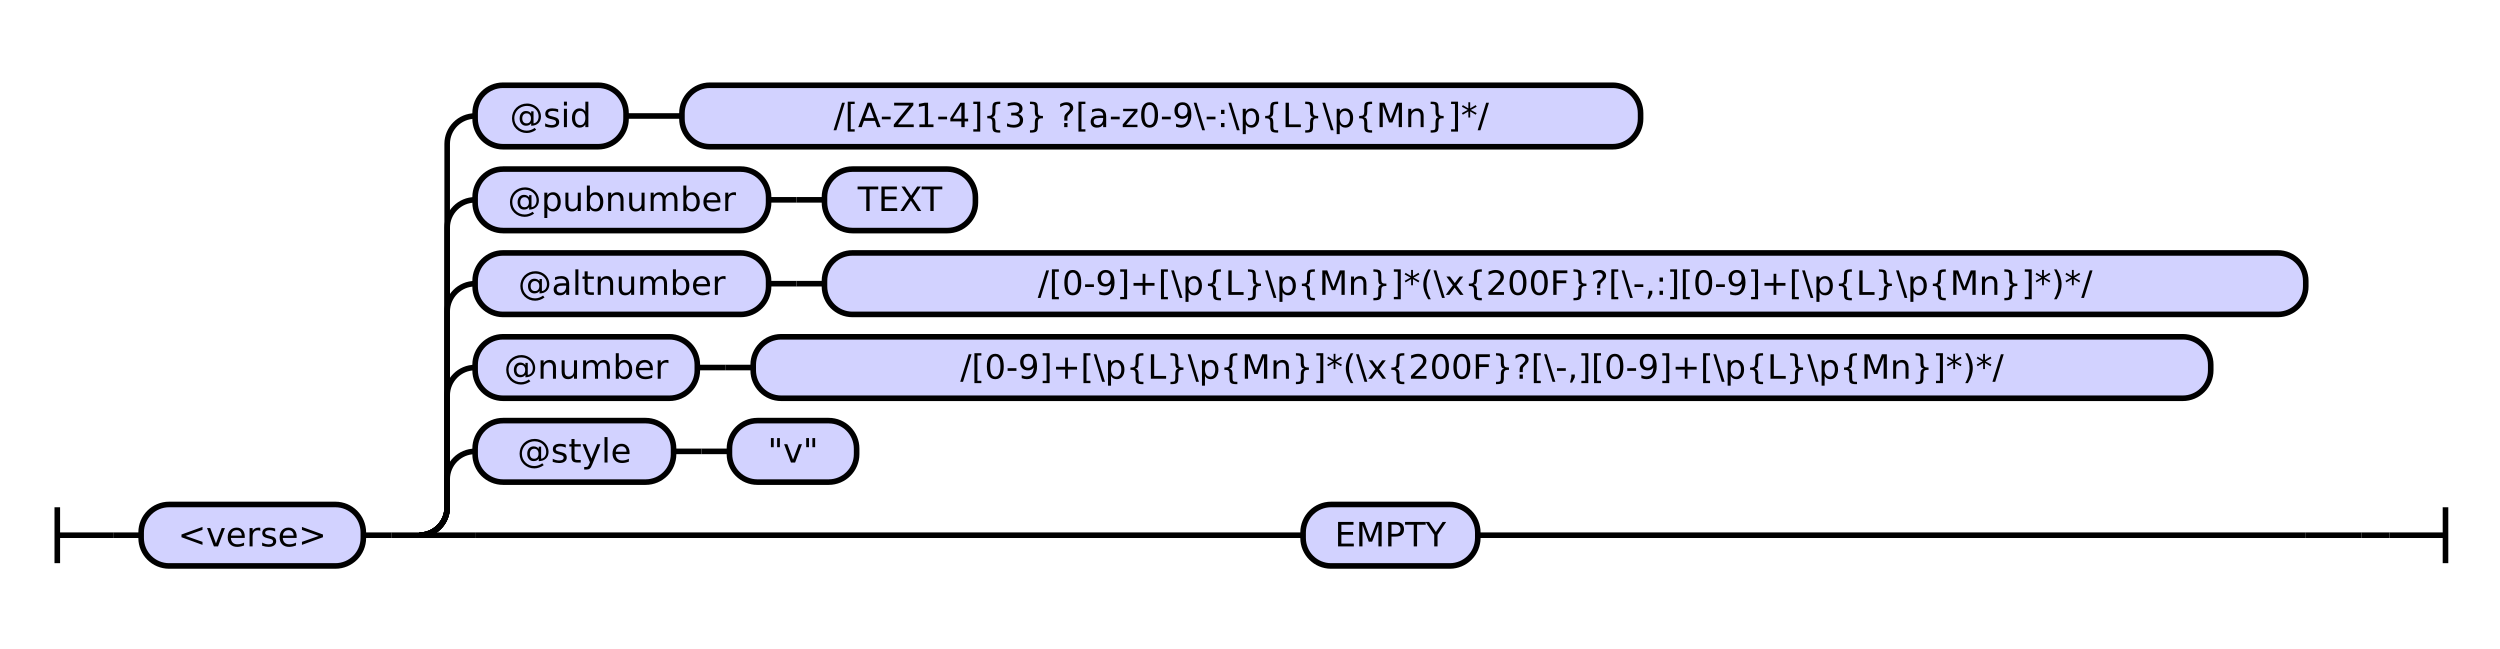
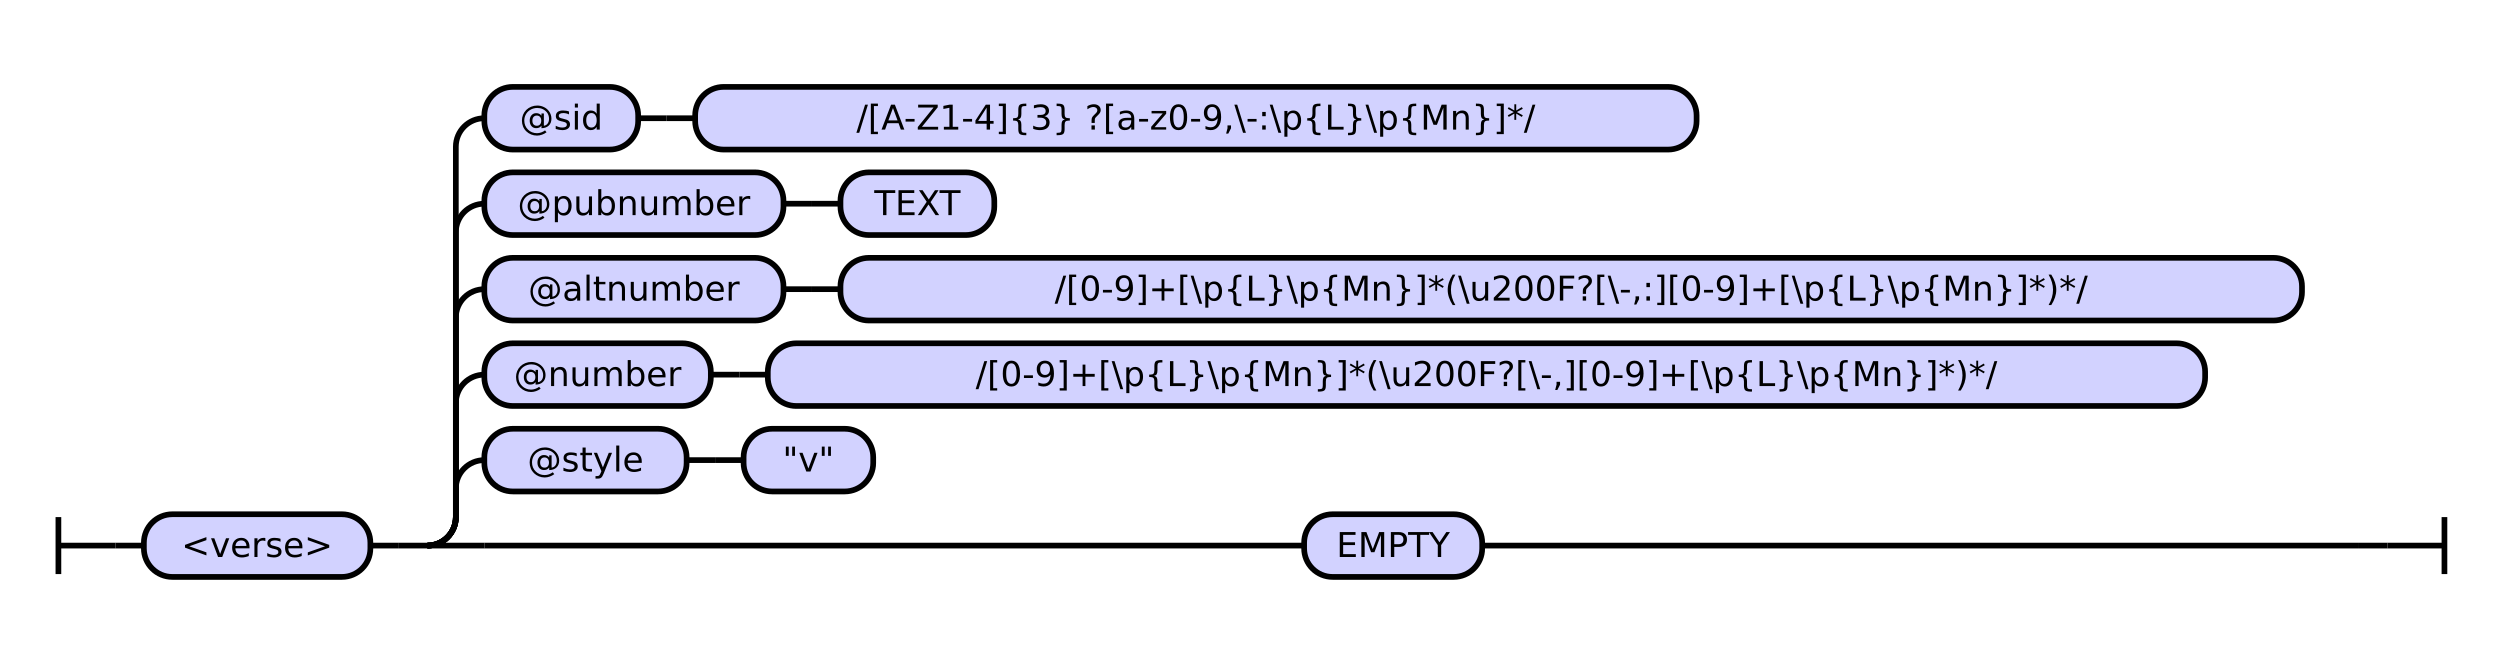
- <svg xmlns="http://www.w3.org/2000/svg" class="railroad-diagram" height="232" viewBox="0 0 894.5 232" width="894.5">
+ <svg xmlns="http://www.w3.org/2000/svg" class="railroad-diagram" height="232" viewBox="0 0 877.5 232" width="877.5">
  <g transform="translate(.5 .5)">
    <style>/*  */

    svg.railroad-diagram {
        background-color:hsl(30,20%,95%);
    }
    svg.railroad-diagram path {
        stroke-width: 2;
        stroke: black;
        fill: none;
    }
    svg.railroad-diagram text {
        font-size: 12px;
        text-anchor: middle;
        font-family: DejaVu Sans;
    }
    svg.railroad-diagram text.label {
        text-anchor:start;
    }
    svg.railroad-diagram text.comment {
        font-family: DejaVu Sans;
        font-size: 14px;
    }
    svg.railroad-diagram rect{
        stroke-width: 2;
        stroke:black;
        fill: rgb(210, 210, 255);
    }
    svg.railroad-diagram rect.group-box {
        stroke: gray;
        stroke-dasharray: 10 5;
        fill: none;
    }
    .terminal {
        font-family: DejaVu Sans;
    }

/*  */
</style>
    <g>
      <path d="M 20 181 v 20 m 0 -10 h 20" />
    </g>
    <path d="M 40 191 h 10" />
    <g>
      <path d="M 50 191 h 0.0" />
-       <path d="M 844.5 191 h 0.0" />
+       <path d="M 827.5 191 h 0.0" />
      <g>
        <path d="M 50.0 191 h 0.0" />
-         <path d="M 844.5 191 h 0.0" />
+         <path d="M 827.5 191 h 0.0" />
        <g class="terminal ">
          <path d="M 50.0 191 h 0.0" />
          <path d="M 129.5 191 h 0.0" />
          <rect height="22" rx="10" ry="10" width="79.5" x="50.0" y="180" />
          <text x="89.75" y="195">&lt;verse&gt;</text>
        </g>
        <path d="M 129.5 191 h 10" />
        <path d="M 139.5 191 h 10" />
        <g>
          <path d="M 149.5 191 h 0.0" />
-           <path d="M 844.5 191 h 0.0" />
+           <path d="M 827.5 191 h 0.0" />
          <path d="M 149.5 191 a 10 10 0 0 0 10 -10 v -10 a 10 10 0 0 1 10 -10" />
          <g>
            <path d="M 169.5 161 h 0.0" />
            <path d="M 306.0 161 h 0.0" />
            <g class="terminal ">
              <path d="M 169.5 161 h 0.0" />
              <path d="M 240.5 161 h 0.0" />
              <rect height="22" rx="10" ry="10" width="71.0" x="169.5" y="150" />
              <text x="205.0" y="165">@style</text>
            </g>
            <path d="M 240.5 161 h 10" />
            <path d="M 250.5 161 h 10" />
            <g class="terminal ">
              <path d="M 260.5 161 h 0.0" />
              <path d="M 306.0 161 h 0.0" />
              <rect height="22" rx="10" ry="10" width="45.5" x="260.5" y="150" />
              <text x="283.25" y="165">"v"</text>
            </g>
          </g>
          <path d="M 149.5 191 a 10 10 0 0 0 10 -10 v -40 a 10 10 0 0 1 10 -10" />
          <g>
            <path d="M 169.5 131 h 0.0" />
-             <path d="M 790.5 131 h 0.0" />
+             <path d="M 773.5 131 h 0.0" />
            <g class="terminal ">
              <path d="M 169.5 131 h 0.0" />
              <path d="M 249.0 131 h 0.0" />
              <rect height="22" rx="10" ry="10" width="79.5" x="169.5" y="120" />
              <text x="209.25" y="135">@number</text>
            </g>
            <path d="M 249.0 131 h 10" />
            <path d="M 259.0 131 h 10" />
            <g class="terminal ">
              <path d="M 269.0 131 h 0.0" />
-               <path d="M 790.5 131 h 0.0" />
-               <rect height="22" rx="10" ry="10" width="521.5" x="269.0" y="120" />
-               <text x="529.75" y="135">/[0-9]+[\p{L}\p{Mn}]*(\x{200F}?[\-,][0-9]+[\p{L}\p{Mn}]*)*/</text>
+               <path d="M 773.5 131 h 0.0" />
+               <rect height="22" rx="10" ry="10" width="504.5" x="269.0" y="120" />
+               <text x="521.25" y="135">/[0-9]+[\p{L}\p{Mn}]*(\u200F?[\-,][0-9]+[\p{L}\p{Mn}]*)*/</text>
            </g>
          </g>
          <path d="M 149.5 191 a 10 10 0 0 0 10 -10 v -70 a 10 10 0 0 1 10 -10" />
          <g>
            <path d="M 169.5 101 h 0.0" />
-             <path d="M 824.5 101 h 0.0" />
+             <path d="M 807.5 101 h 0.0" />
            <g class="terminal ">
              <path d="M 169.5 101 h 0.0" />
              <path d="M 274.5 101 h 0.0" />
              <rect height="22" rx="10" ry="10" width="105.0" x="169.5" y="90" />
              <text x="222.0" y="105">@altnumber</text>
            </g>
            <path d="M 274.5 101 h 10" />
            <path d="M 284.5 101 h 10" />
            <g class="terminal ">
              <path d="M 294.5 101 h 0.0" />
-               <path d="M 824.5 101 h 0.0" />
-               <rect height="22" rx="10" ry="10" width="530.0" x="294.5" y="90" />
-               <text x="559.5" y="105">/[0-9]+[\p{L}\p{Mn}]*(\x{200F}?[\-,:][0-9]+[\p{L}\p{Mn}]*)*/</text>
+               <path d="M 807.5 101 h 0.0" />
+               <rect height="22" rx="10" ry="10" width="513.0" x="294.5" y="90" />
+               <text x="551.0" y="105">/[0-9]+[\p{L}\p{Mn}]*(\u200F?[\-,:][0-9]+[\p{L}\p{Mn}]*)*/</text>
            </g>
          </g>
          <path d="M 149.5 191 a 10 10 0 0 0 10 -10 v -100 a 10 10 0 0 1 10 -10" />
          <g>
            <path d="M 169.5 71 h 0.0" />
            <path d="M 348.5 71 h 0.0" />
            <g class="terminal ">
              <path d="M 169.5 71 h 0.0" />
              <path d="M 274.5 71 h 0.0" />
              <rect height="22" rx="10" ry="10" width="105.0" x="169.5" y="60" />
              <text x="222.0" y="75">@pubnumber</text>
            </g>
            <path d="M 274.5 71 h 10" />
            <path d="M 284.5 71 h 10" />
            <g class="terminal ">
              <path d="M 294.5 71 h 0.0" />
              <path d="M 348.5 71 h 0.0" />
              <rect height="22" rx="10" ry="10" width="54.0" x="294.5" y="60" />
              <text x="321.5" y="75">TEXT</text>
            </g>
          </g>
          <path d="M 149.5 191 a 10 10 0 0 0 10 -10 v -130 a 10 10 0 0 1 10 -10" />
          <g>
            <path d="M 169.5 41 h 0.0" />
-             <path d="M 586.5 41 h 0.0" />
+             <path d="M 595.0 41 h 0.0" />
            <g class="terminal ">
              <path d="M 169.5 41 h 0.0" />
              <path d="M 223.5 41 h 0.0" />
              <rect height="22" rx="10" ry="10" width="54.0" x="169.5" y="30" />
              <text x="196.5" y="45">@sid</text>
            </g>
            <path d="M 223.5 41 h 10" />
            <path d="M 233.5 41 h 10" />
            <g class="terminal ">
              <path d="M 243.5 41 h 0.0" />
-               <path d="M 586.5 41 h 0.0" />
-               <rect height="22" rx="10" ry="10" width="343.0" x="243.5" y="30" />
-               <text x="415.0" y="45">/[A-Z1-4]{3} ?[a-z0-9\-:\p{L}\p{Mn}]*/</text>
+               <path d="M 595.0 41 h 0.0" />
+               <rect height="22" rx="10" ry="10" width="351.5" x="243.5" y="30" />
+               <text x="419.25" y="45">/[A-Z1-4]{3} ?[a-z0-9,\-:\p{L}\p{Mn}]*/</text>
            </g>
          </g>
          <path d="M 149.5 191 h 20" />
          <g class="terminal ">
-             <path d="M 169.5 191 h 296.25" />
-             <path d="M 528.25 191 h 296.25" />
-             <rect height="22" rx="10" ry="10" width="62.5" x="465.75" y="180" />
-             <text x="497.0" y="195">EMPTY</text>
+             <path d="M 169.5 191 h 287.75" />
+             <path d="M 519.75 191 h 287.75" />
+             <rect height="22" rx="10" ry="10" width="62.5" x="457.25" y="180" />
+             <text x="488.5" y="195">EMPTY</text>
          </g>
-           <path d="M 824.5 191 h 20" />
+           <path d="M 807.5 191 h 20" />
        </g>
      </g>
    </g>
-     <path d="M 844.5 191 h 10" />
-     <path d="M 854.5 191 h 20 m 0 -10 v 20" />
+     <path d="M 827.5 191 h 10" />
+     <path d="M 837.5 191 h 20 m 0 -10 v 20" />
  </g>
</svg>
